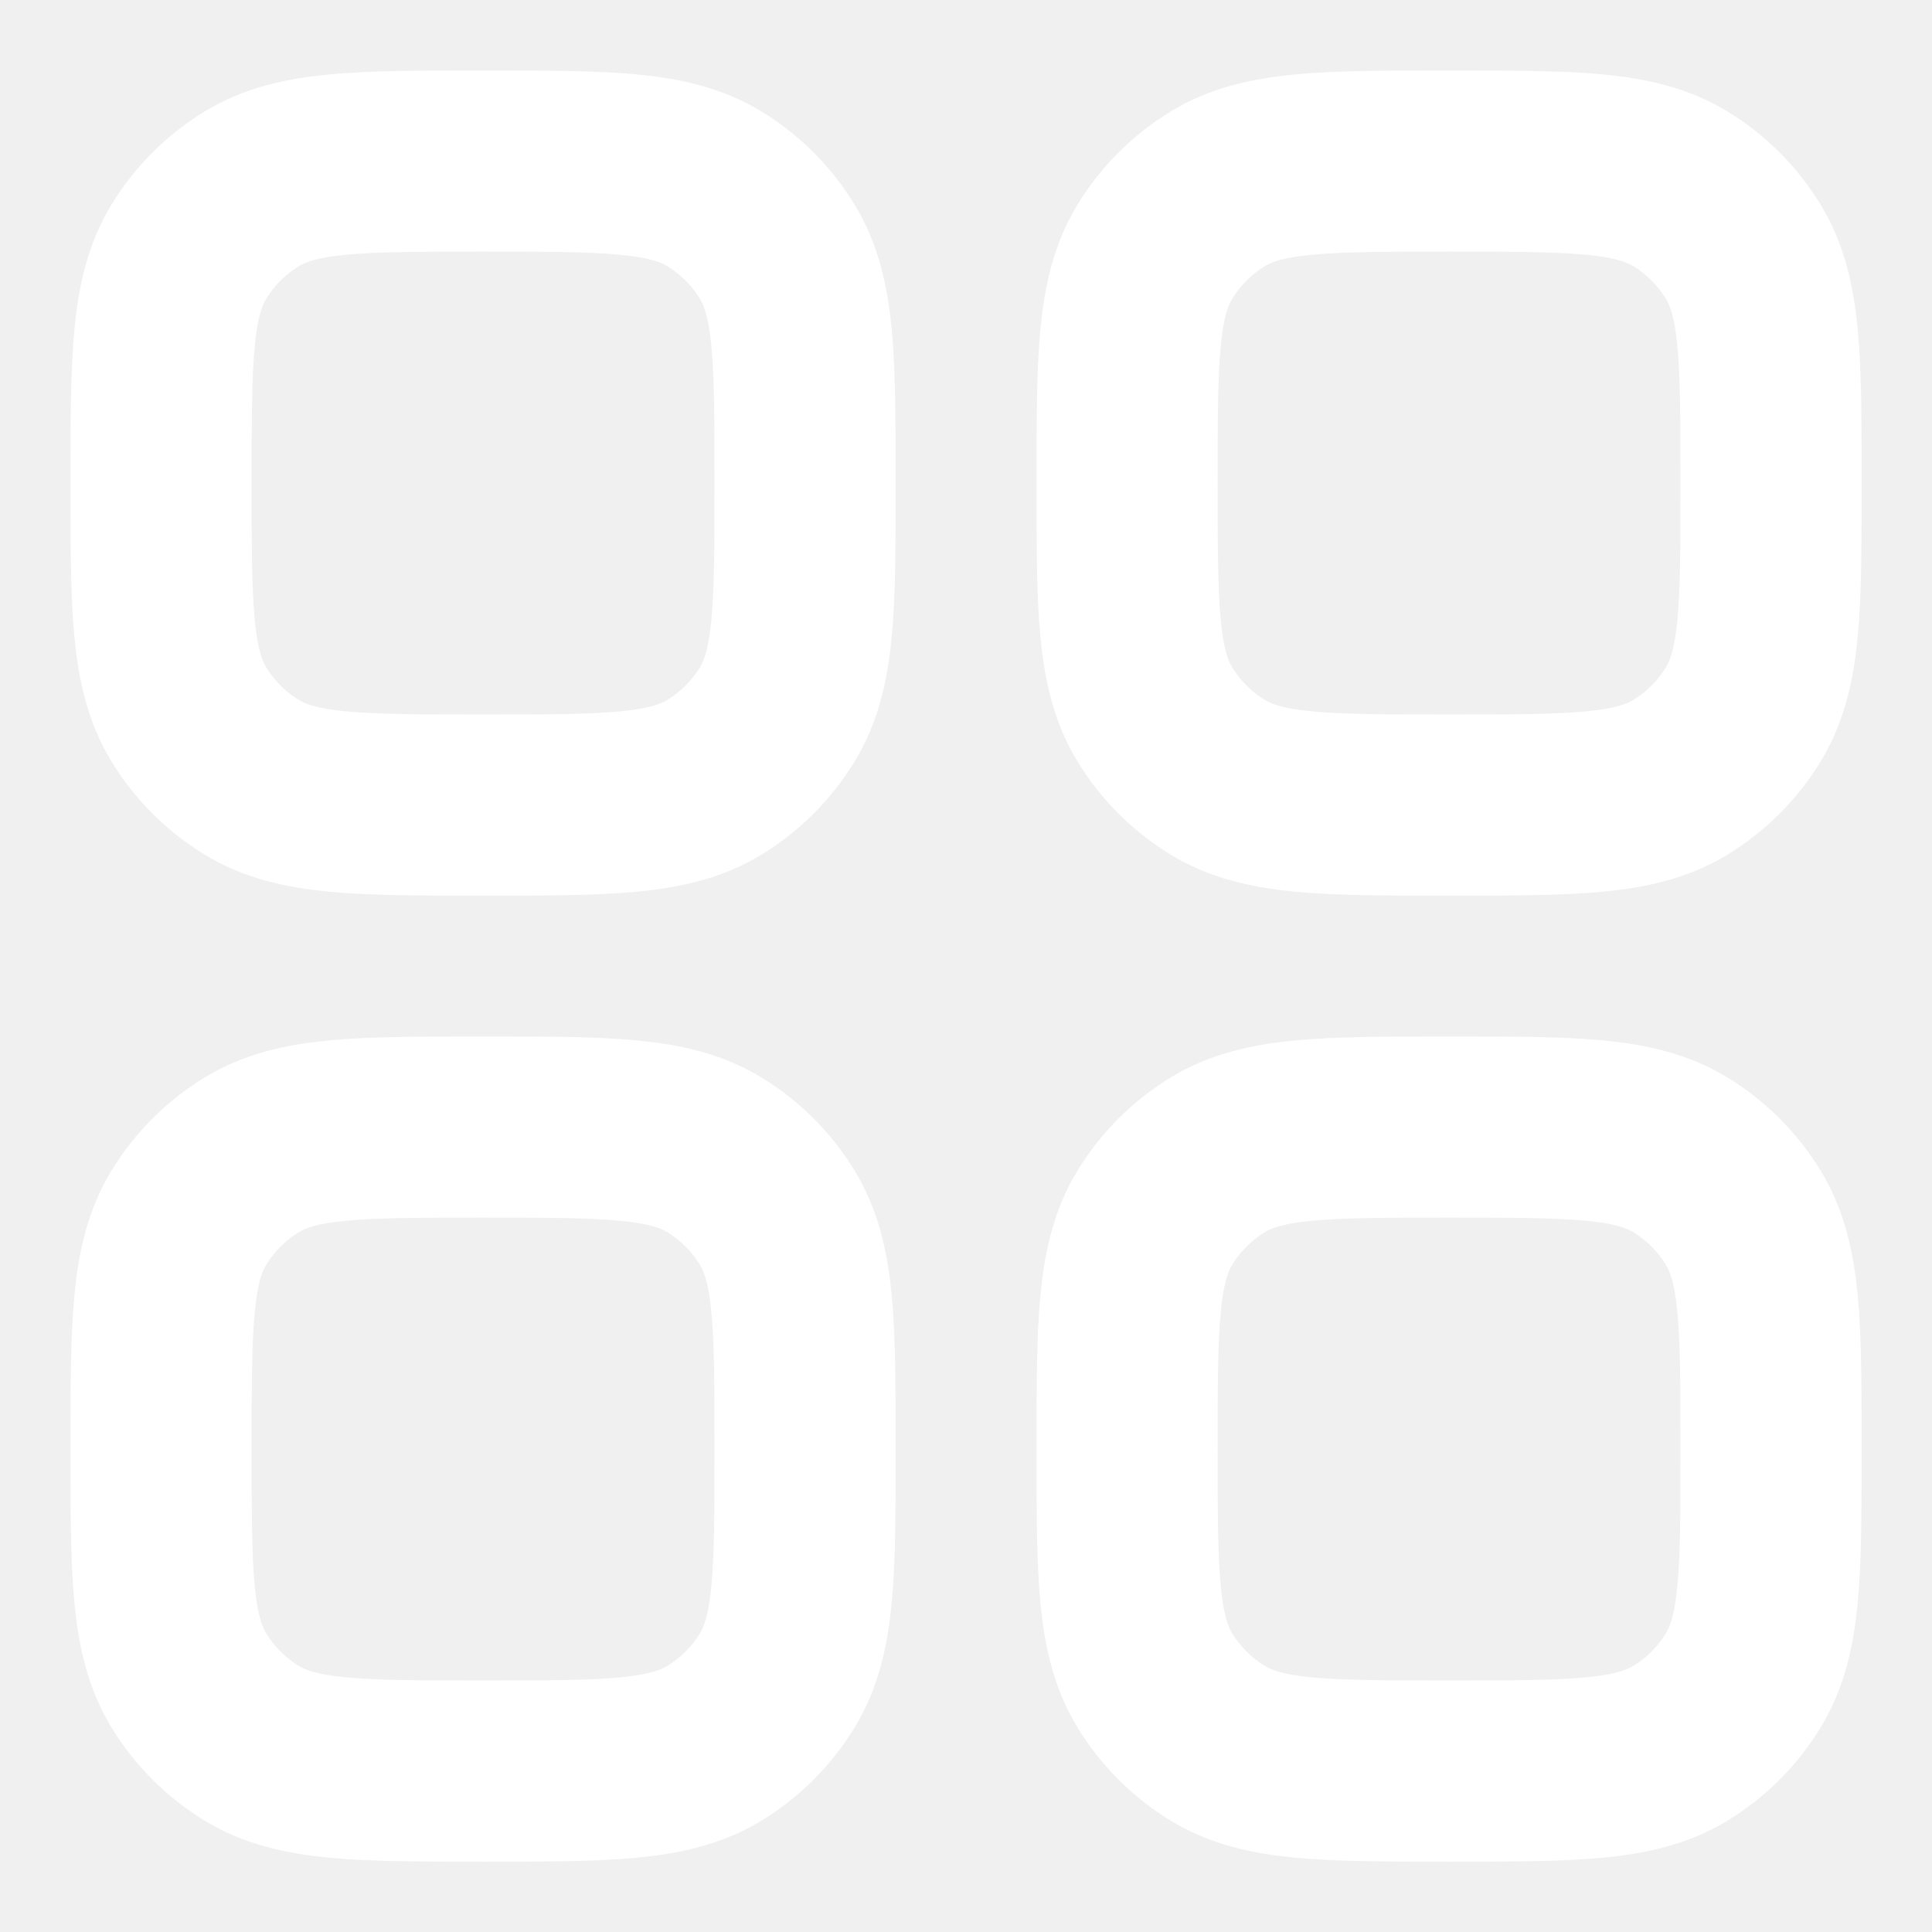
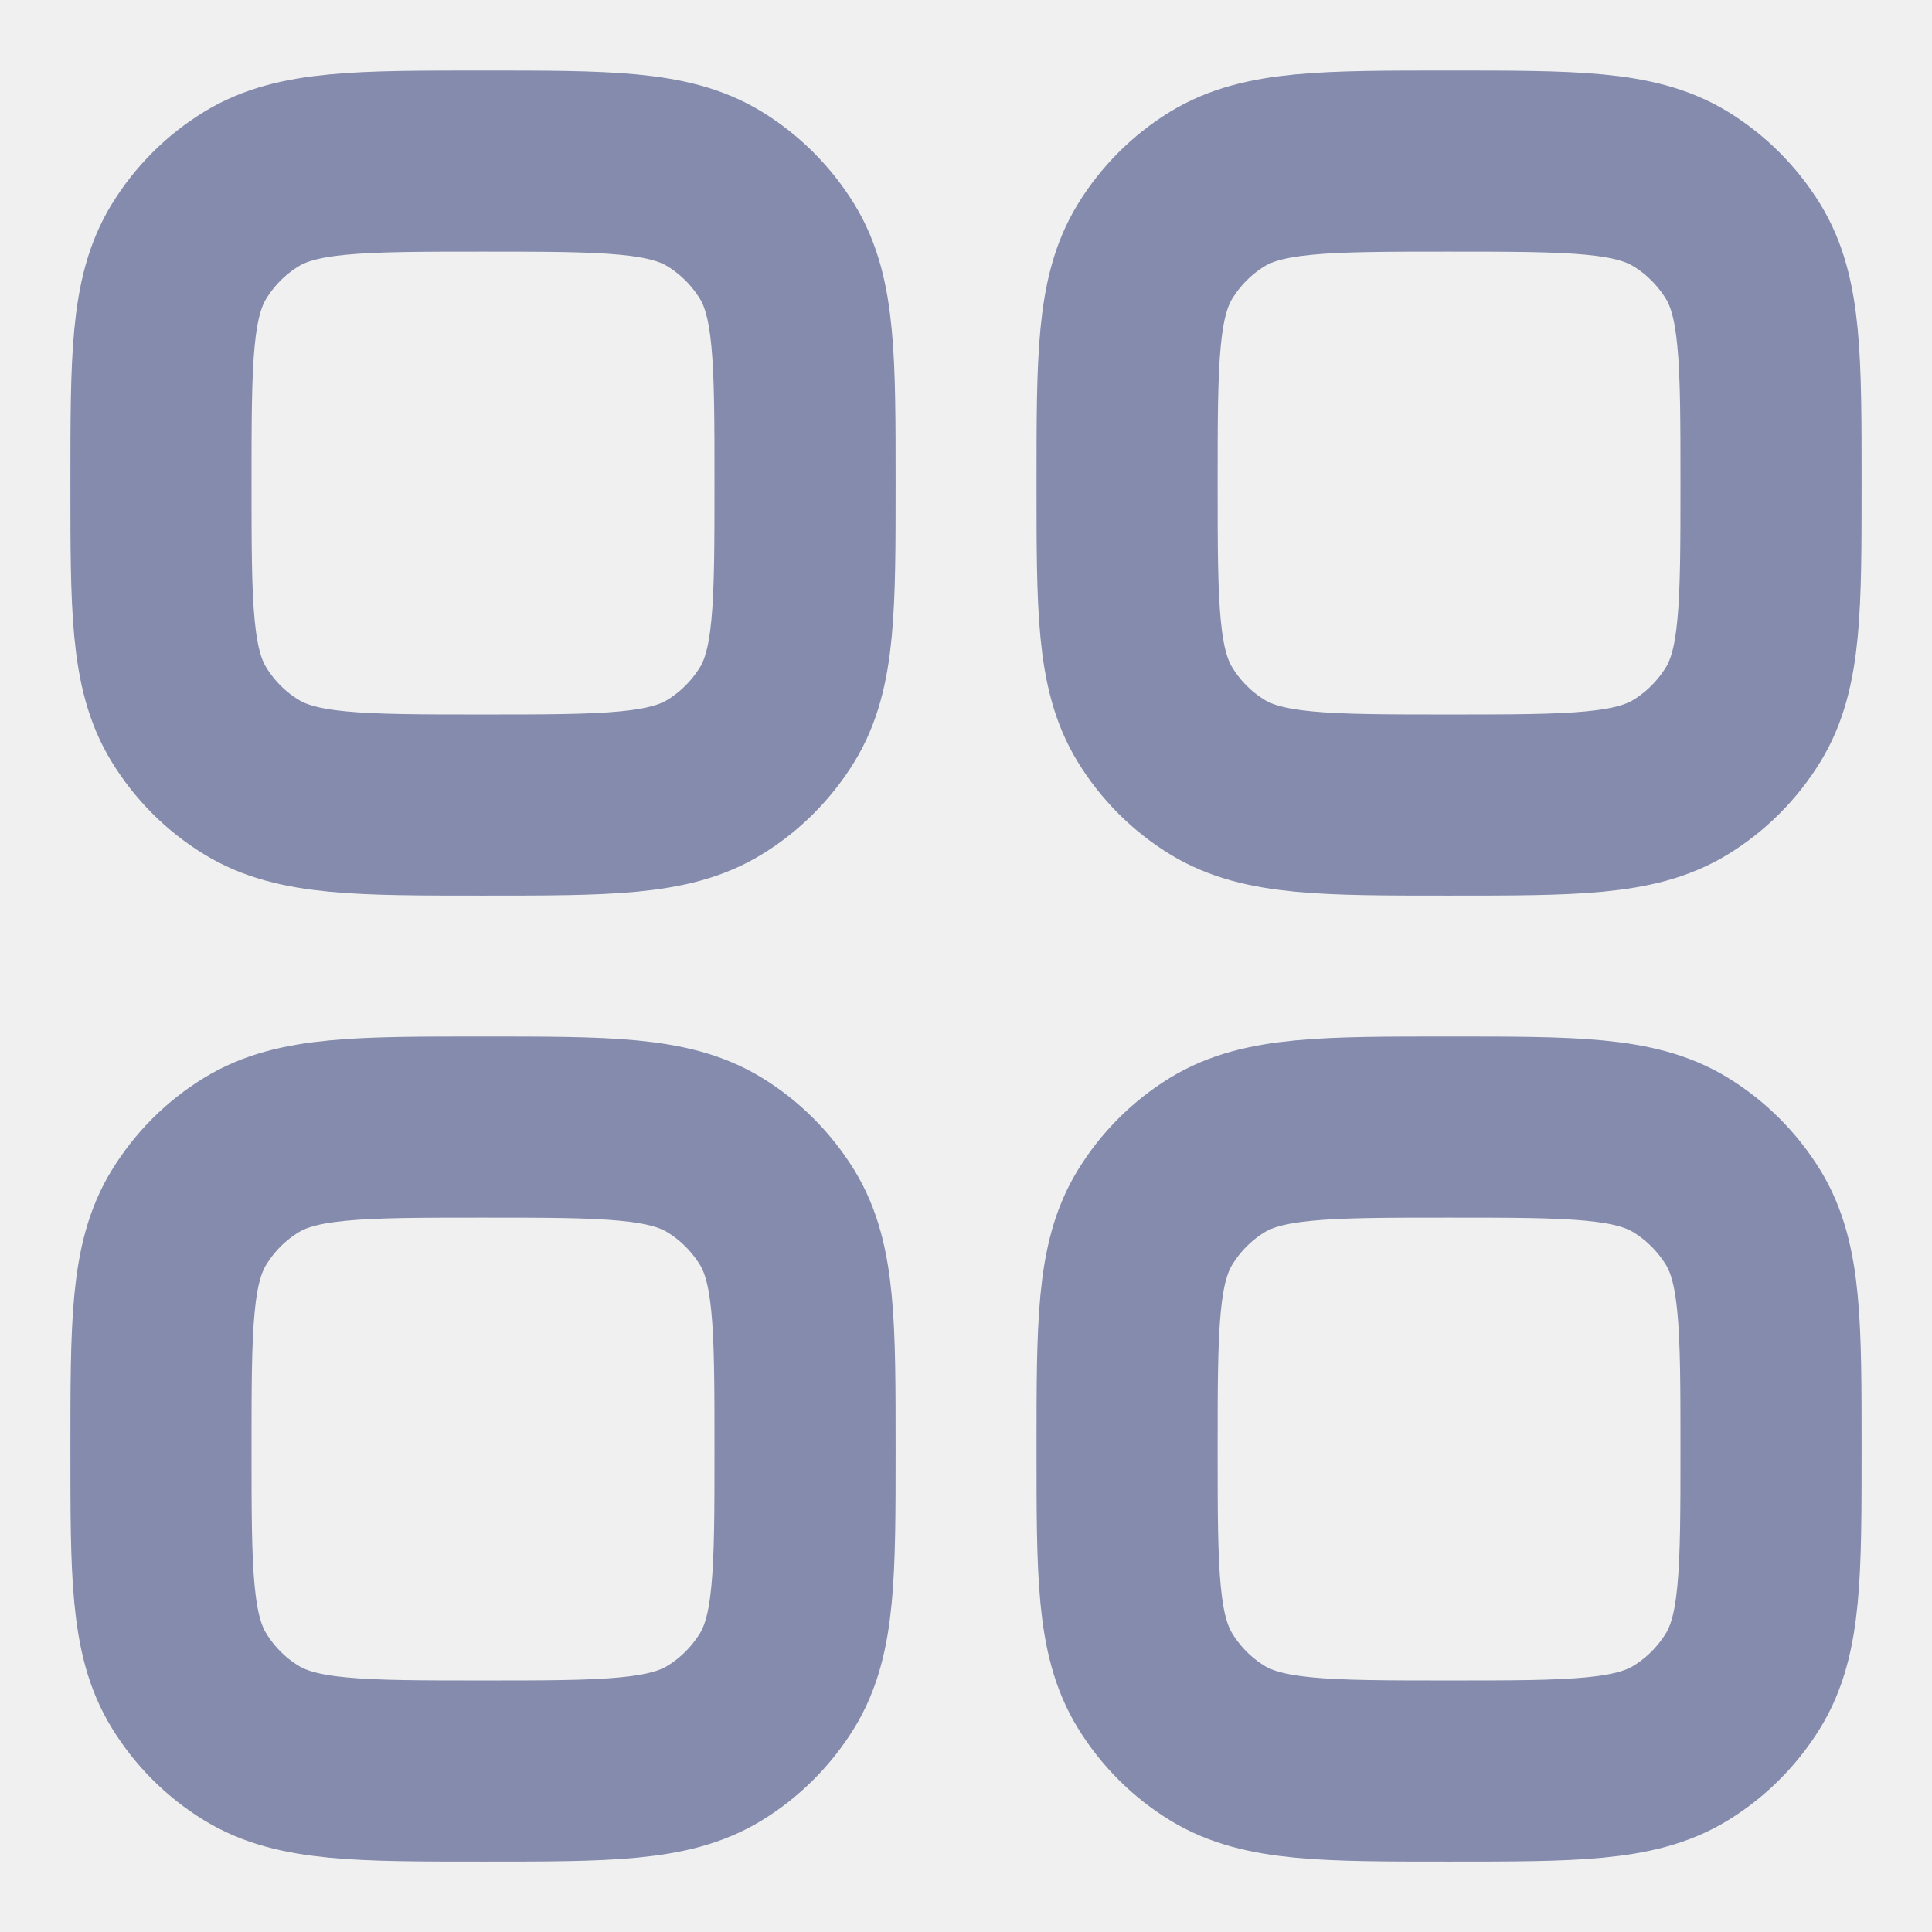
<svg xmlns="http://www.w3.org/2000/svg" width="16" height="16" viewBox="0 0 16 16" fill="none">
-   <g clip-path="url(#clip0_10_4803)">
-     <path d="M1.334 12.001C1.334 10.974 1.334 10.46 1.565 10.083C1.694 9.872 1.872 9.694 2.083 9.565C2.46 9.334 2.974 9.334 4.001 9.334C5.028 9.334 5.541 9.334 5.918 9.565C6.129 9.694 6.307 9.872 6.436 10.083C6.667 10.46 6.667 10.974 6.667 12.001C6.667 13.028 6.667 13.541 6.436 13.918C6.307 14.129 6.129 14.307 5.918 14.436C5.541 14.667 5.028 14.667 4.001 14.667C2.974 14.667 2.46 14.667 2.083 14.436C1.872 14.307 1.694 14.129 1.565 13.918C1.334 13.541 1.334 13.028 1.334 12.001Z" stroke="white" stroke-width="1.5" />
-     <path d="M9.334 12.001C9.334 10.974 9.334 10.46 9.565 10.083C9.694 9.872 9.872 9.694 10.083 9.565C10.46 9.334 10.974 9.334 12.001 9.334C13.028 9.334 13.541 9.334 13.918 9.565C14.129 9.694 14.307 9.872 14.436 10.083C14.667 10.46 14.667 10.974 14.667 12.001C14.667 13.028 14.667 13.541 14.436 13.918C14.307 14.129 14.129 14.307 13.918 14.436C13.541 14.667 13.028 14.667 12.001 14.667C10.974 14.667 10.46 14.667 10.083 14.436C9.872 14.307 9.694 14.129 9.565 13.918C9.334 13.541 9.334 13.028 9.334 12.001Z" stroke="white" stroke-width="1.5" />
-     <path d="M1.334 4.001C1.334 2.974 1.334 2.46 1.565 2.083C1.694 1.872 1.872 1.694 2.083 1.565C2.46 1.334 2.974 1.334 4.001 1.334C5.028 1.334 5.541 1.334 5.918 1.565C6.129 1.694 6.307 1.872 6.436 2.083C6.667 2.46 6.667 2.974 6.667 4.001C6.667 5.028 6.667 5.541 6.436 5.918C6.307 6.129 6.129 6.307 5.918 6.436C5.541 6.667 5.028 6.667 4.001 6.667C2.974 6.667 2.46 6.667 2.083 6.436C1.872 6.307 1.694 6.129 1.565 5.918C1.334 5.541 1.334 5.028 1.334 4.001Z" stroke="white" stroke-width="1.5" />
-     <path d="M9.334 4.001C9.334 2.974 9.334 2.46 9.565 2.083C9.694 1.872 9.872 1.694 10.083 1.565C10.46 1.334 10.974 1.334 12.001 1.334C13.028 1.334 13.541 1.334 13.918 1.565C14.129 1.694 14.307 1.872 14.436 2.083C14.667 2.46 14.667 2.974 14.667 4.001C14.667 5.028 14.667 5.541 14.436 5.918C14.307 6.129 14.129 6.307 13.918 6.436C13.541 6.667 13.028 6.667 12.001 6.667C10.974 6.667 10.46 6.667 10.083 6.436C9.872 6.307 9.694 6.129 9.565 5.918C9.334 5.541 9.334 5.028 9.334 4.001Z" stroke="white" stroke-width="1.5" />
-   </g>
-   <defs>
-     <clipPath id="clip0_10_4803">
-       <rect width="16" height="16" fill="white" />
-     </clipPath>
-   </defs>
+   <path d="M1.333 12.001C1.333 10.974 1.333 10.46 1.565 10.083C1.694 9.872 1.871 9.694 2.083 9.565C2.46 9.334 2.973 9.334 4 9.334C5.027 9.334 5.541 9.334 5.918 9.565C6.129 9.694 6.306 9.872 6.436 10.083C6.667 10.46 6.667 10.974 6.667 12.001C6.667 13.028 6.667 13.541 6.436 13.918C6.306 14.129 6.129 14.307 5.918 14.436C5.541 14.667 5.027 14.667 4 14.667C2.973 14.667 2.46 14.667 2.083 14.436C1.871 14.307 1.694 14.129 1.565 13.918C1.333 13.541 1.333 13.028 1.333 12.001Z" stroke="#848BAC" stroke-width="1.5" />
+   <path d="M9.334 12.001C9.334 10.974 9.334 10.46 9.565 10.083C9.694 9.872 9.871 9.694 10.082 9.565C10.46 9.334 10.973 9.334 12 9.334C13.027 9.334 13.541 9.334 13.918 9.565C14.129 9.694 14.306 9.872 14.436 10.083C14.667 10.46 14.667 10.974 14.667 12.001C14.667 13.028 14.667 13.541 14.436 13.918C14.306 14.129 14.129 14.307 13.918 14.436C13.541 14.667 13.027 14.667 12 14.667C10.973 14.667 10.46 14.667 10.082 14.436C9.871 14.307 9.694 14.129 9.565 13.918C9.334 13.541 9.334 13.028 9.334 12.001Z" stroke="#848BAC" stroke-width="1.5" />
+   <path d="M1.333 4.001C1.333 2.974 1.333 2.46 1.565 2.083C1.694 1.872 1.871 1.694 2.083 1.565C2.46 1.334 2.973 1.334 4 1.334C5.027 1.334 5.541 1.334 5.918 1.565C6.129 1.694 6.306 1.872 6.436 2.083C6.667 2.46 6.667 2.974 6.667 4.001C6.667 5.028 6.667 5.541 6.436 5.918C6.306 6.129 6.129 6.307 5.918 6.436C5.541 6.667 5.027 6.667 4 6.667C2.973 6.667 2.46 6.667 2.083 6.436C1.871 6.307 1.694 6.129 1.565 5.918C1.333 5.541 1.333 5.028 1.333 4.001Z" stroke="#848BAC" stroke-width="1.5" />
+   <path d="M9.334 4.001C9.334 2.974 9.334 2.46 9.565 2.083C9.694 1.872 9.871 1.694 10.082 1.565C10.46 1.334 10.973 1.334 12 1.334C13.027 1.334 13.541 1.334 13.918 1.565C14.129 1.694 14.306 1.872 14.436 2.083C14.667 2.46 14.667 2.974 14.667 4.001C14.667 5.028 14.667 5.541 14.436 5.918C14.306 6.129 14.129 6.307 13.918 6.436C13.541 6.667 13.027 6.667 12 6.667C10.973 6.667 10.46 6.667 10.082 6.436C9.871 6.307 9.694 6.129 9.565 5.918C9.334 5.541 9.334 5.028 9.334 4.001Z" stroke="#848BAC" stroke-width="1.5" />
</svg>
